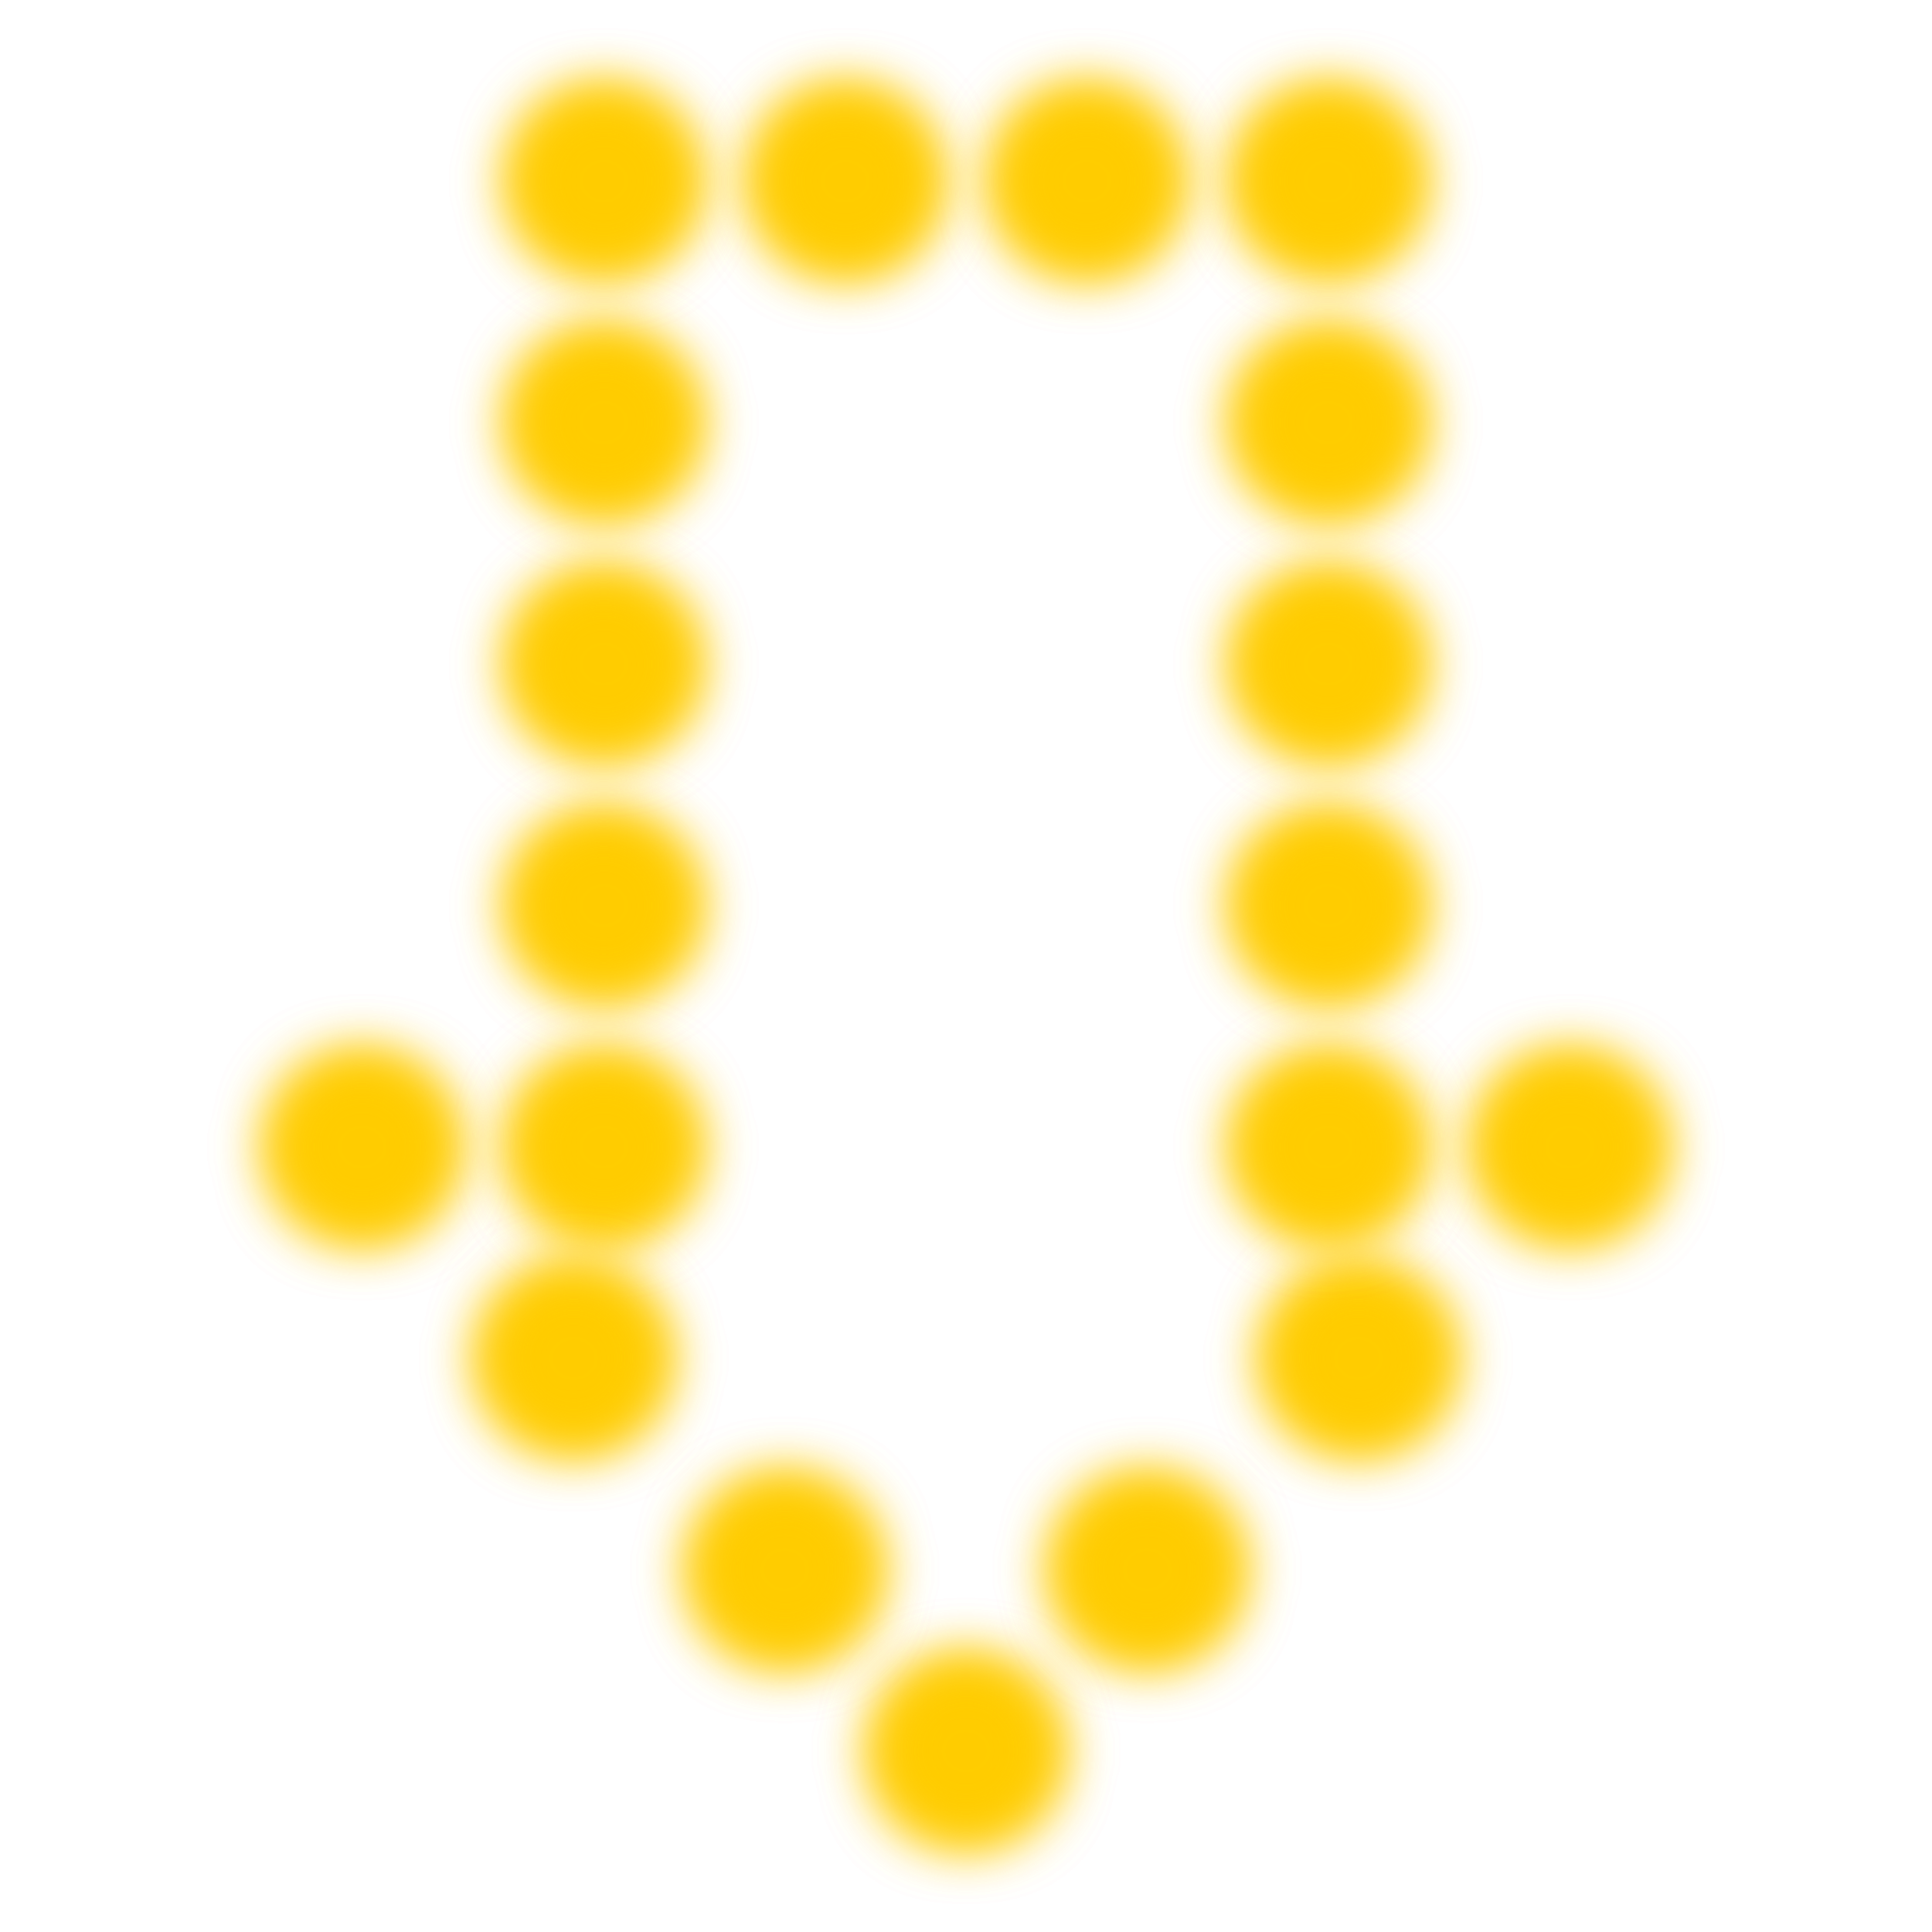
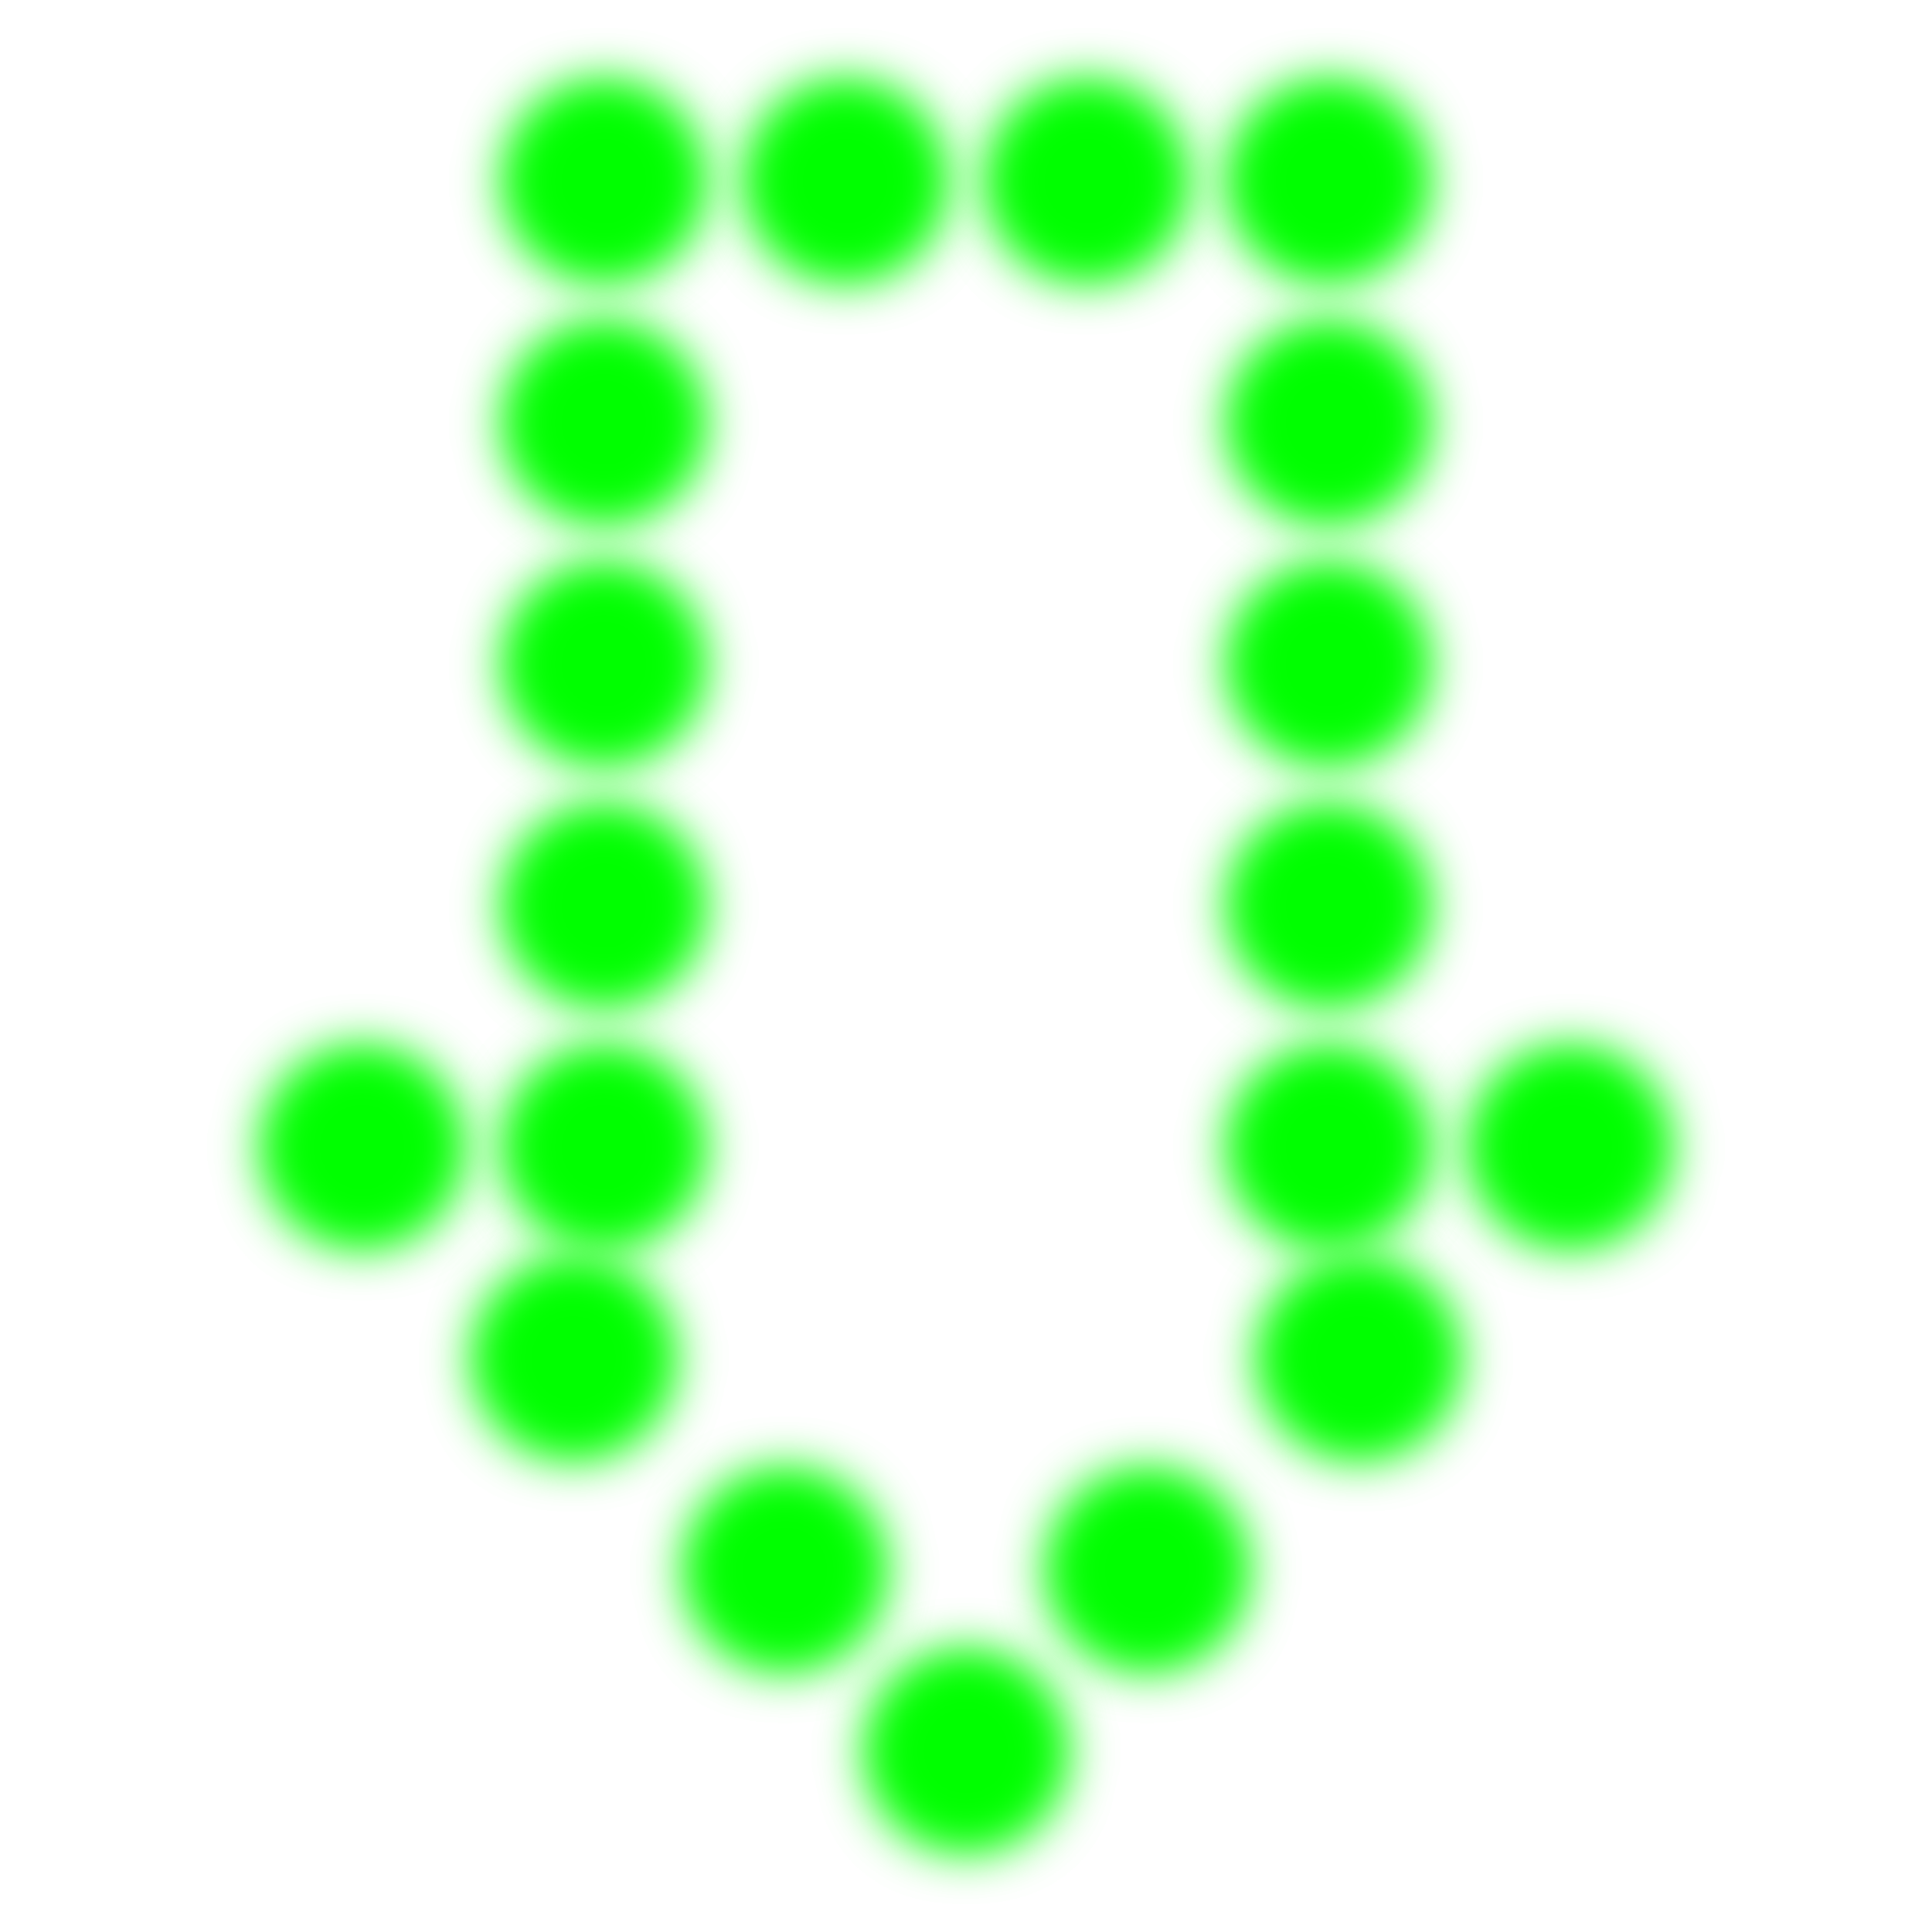
<svg xmlns="http://www.w3.org/2000/svg" xmlns:xlink="http://www.w3.org/1999/xlink" width="32" height="32" id="svg4150" version="1.1" viewBox="0 0 32 32">
  <defs id="defs4152">
    <filter id="filter3877" x="-0.36" width="1.72" y="-0.36" height="1.72">
      <feGaussianBlur stdDeviation="0.3" id="feGaussianBlur3879" />
    </filter>
  </defs>
  <g id="layer1">
-     <g id="g3957" style="fill:#ffcc00">
-       <path transform="matrix(1.5,0,0,1.5,-5,-4.2915346e-8)" d="M 11,2 A 1,1 0 1 1 9,2 1,1 0 1 1 11,2 z" id="path3763" style="fill:#ffcc00;fill-opacity:1;stroke:none;filter:url(#filter3877)" />
-       <use height="32" width="32" transform="translate(6,26)" id="use3825" xlink:href="#path3763" y="0" x="0" style="fill:#ffcc00" />
-       <use height="32" width="32" id="use3827" transform="translate(9,23)" xlink:href="#path3763" y="0" x="0" style="fill:#ffcc00" />
-       <use height="32" width="32" id="use3829" transform="translate(3,23)" xlink:href="#path3763" y="0" x="0" style="fill:#ffcc00" />
-       <use height="32" width="32" id="use3831" transform="translate(0,12)" xlink:href="#path3763" y="0" x="0" style="fill:#ffcc00" />
-       <use height="32" width="32" id="use3833" transform="translate(-4,16)" xlink:href="#path3763" y="0" x="0" style="fill:#ffcc00" />
-       <use height="32" width="32" id="use3835" transform="translate(0,8)" xlink:href="#path3763" y="0" x="0" style="fill:#ffcc00" />
-       <use height="32" width="32" id="use3837" transform="translate(0,4)" xlink:href="#path3763" y="0" x="0" style="fill:#ffcc00" />
-       <use height="32" width="32" id="use3839" transform="translate(0,16)" xlink:href="#path3763" y="0" x="0" style="fill:#ffcc00" />
-       <use height="32" width="32" id="use3841" transform="translate(4,0)" xlink:href="#path3763" y="0" x="0" style="fill:#ffcc00" />
-       <use height="32" width="32" id="use3843" transform="translate(12,12)" xlink:href="#path3763" y="0" x="0" style="fill:#ffcc00" />
-       <use height="32" width="32" id="use3847" transform="translate(-0.5,19.5)" xlink:href="#path3763" y="0" x="0" style="fill:#ffcc00" />
-       <use height="32" width="32" id="use3849" transform="translate(12,0)" xlink:href="#path3763" y="0" x="0" style="fill:#ffcc00" />
-       <use height="32" width="32" id="use3851" transform="translate(12,8)" xlink:href="#path3763" y="0" x="0" style="fill:#ffcc00" />
-       <use height="32" width="32" id="use3855" transform="translate(12.5,19.5)" xlink:href="#path3763" y="0" x="0" style="fill:#ffcc00" />
-       <use height="32" width="32" id="use3857" transform="translate(8,0)" xlink:href="#path3763" y="0" x="0" style="fill:#ffcc00" />
-       <use height="32" width="32" id="use3859" transform="translate(12,4)" xlink:href="#path3763" y="0" x="0" style="fill:#ffcc00" />
-       <use height="32" width="32" id="use3861" transform="translate(12,16)" xlink:href="#path3763" y="0" x="0" style="fill:#ffcc00" />
-       <use height="32" width="32" id="use3863" transform="translate(16,16)" xlink:href="#path3763" y="0" x="0" style="fill:#ffcc00" />
+     <g id="g3957" style="fill:#00ff00">
+       <path transform="matrix(1.5,0,0,1.5,-5,-4.2915346e-8)" d="M 11,2 A 1,1 0 1 1 9,2 1,1 0 1 1 11,2 z" id="path3763" style="fill:#00ff00;fill-opacity:1;stroke:none;filter:url(#filter3877)" />
+       <use height="32" width="32" transform="translate(6,26)" id="use3825" xlink:href="#path3763" y="0" x="0" style="fill:#00ff00" />
+       <use height="32" width="32" id="use3827" transform="translate(9,23)" xlink:href="#path3763" y="0" x="0" style="fill:#00ff00" />
+       <use height="32" width="32" id="use3829" transform="translate(3,23)" xlink:href="#path3763" y="0" x="0" style="fill:#00ff00" />
+       <use height="32" width="32" id="use3831" transform="translate(0,12)" xlink:href="#path3763" y="0" x="0" style="fill:#00ff00" />
+       <use height="32" width="32" id="use3833" transform="translate(-4,16)" xlink:href="#path3763" y="0" x="0" style="fill:#00ff00" />
+       <use height="32" width="32" id="use3835" transform="translate(0,8)" xlink:href="#path3763" y="0" x="0" style="fill:#00ff00" />
+       <use height="32" width="32" id="use3837" transform="translate(0,4)" xlink:href="#path3763" y="0" x="0" style="fill:#00ff00" />
+       <use height="32" width="32" id="use3839" transform="translate(0,16)" xlink:href="#path3763" y="0" x="0" style="fill:#00ff00" />
+       <use height="32" width="32" id="use3841" transform="translate(4,0)" xlink:href="#path3763" y="0" x="0" style="fill:#00ff00" />
+       <use height="32" width="32" id="use3843" transform="translate(12,12)" xlink:href="#path3763" y="0" x="0" style="fill:#00ff00" />
+       <use height="32" width="32" id="use3847" transform="translate(-0.5,19.5)" xlink:href="#path3763" y="0" x="0" style="fill:#00ff00" />
+       <use height="32" width="32" id="use3849" transform="translate(12,0)" xlink:href="#path3763" y="0" x="0" style="fill:#00ff00" />
+       <use height="32" width="32" id="use3851" transform="translate(12,8)" xlink:href="#path3763" y="0" x="0" style="fill:#00ff00" />
+       <use height="32" width="32" id="use3855" transform="translate(12.5,19.5)" xlink:href="#path3763" y="0" x="0" style="fill:#00ff00" />
+       <use height="32" width="32" id="use3857" transform="translate(8,0)" xlink:href="#path3763" y="0" x="0" style="fill:#00ff00" />
+       <use height="32" width="32" id="use3859" transform="translate(12,4)" xlink:href="#path3763" y="0" x="0" style="fill:#00ff00" />
+       <use height="32" width="32" id="use3861" transform="translate(12,16)" xlink:href="#path3763" y="0" x="0" style="fill:#00ff00" />
+       <use height="32" width="32" id="use3863" transform="translate(16,16)" xlink:href="#path3763" y="0" x="0" style="fill:#00ff00" />
    </g>
-     <g id="g3978" style="fill:#ffcc00">
-       <path style="fill:#ffcc00;fill-opacity:1;stroke:none;filter:url(#filter3877)" id="path3980" d="M 11,2 A 1,1 0 1 1 9,2 1,1 0 1 1 11,2 z" transform="matrix(1.5,0,0,1.5,-5,-4.2915346e-8)" />
-       <use x="0" y="0" xlink:href="#path3763" id="use3982" transform="translate(6,26)" width="32" height="32" style="fill:#ffcc00" />
-       <use x="0" y="0" xlink:href="#path3763" transform="translate(9,23)" id="use3984" width="32" height="32" style="fill:#ffcc00" />
-       <use x="0" y="0" xlink:href="#path3763" transform="translate(3,23)" id="use3986" width="32" height="32" style="fill:#ffcc00" />
-       <use x="0" y="0" xlink:href="#path3763" transform="translate(0,12)" id="use3988" width="32" height="32" style="fill:#ffcc00" />
-       <use x="0" y="0" xlink:href="#path3763" transform="translate(-4,16)" id="use3990" width="32" height="32" style="fill:#ffcc00" />
-       <use x="0" y="0" xlink:href="#path3763" transform="translate(0,8)" id="use3992" width="32" height="32" style="fill:#ffcc00" />
-       <use x="0" y="0" xlink:href="#path3763" transform="translate(0,4)" id="use3994" width="32" height="32" style="fill:#ffcc00" />
-       <use x="0" y="0" xlink:href="#path3763" transform="translate(0,16)" id="use3996" width="32" height="32" style="fill:#ffcc00" />
-       <use x="0" y="0" xlink:href="#path3763" transform="translate(4,0)" id="use3998" width="32" height="32" style="fill:#ffcc00" />
-       <use x="0" y="0" xlink:href="#path3763" transform="translate(12,12)" id="use4000" width="32" height="32" style="fill:#ffcc00" />
-       <use x="0" y="0" xlink:href="#path3763" transform="translate(-0.5,19.5)" id="use4002" width="32" height="32" style="fill:#ffcc00" />
-       <use x="0" y="0" xlink:href="#path3763" transform="translate(12,0)" id="use4004" width="32" height="32" style="fill:#ffcc00" />
-       <use x="0" y="0" xlink:href="#path3763" transform="translate(12,8)" id="use4006" width="32" height="32" style="fill:#ffcc00" />
-       <use x="0" y="0" xlink:href="#path3763" transform="translate(12.5,19.5)" id="use4008" width="32" height="32" style="fill:#ffcc00" />
-       <use x="0" y="0" xlink:href="#path3763" transform="translate(8,0)" id="use4010" width="32" height="32" style="fill:#ffcc00" />
-       <use x="0" y="0" xlink:href="#path3763" transform="translate(12,4)" id="use4012" width="32" height="32" style="fill:#ffcc00" />
-       <use x="0" y="0" xlink:href="#path3763" transform="translate(12,16)" id="use4014" width="32" height="32" style="fill:#ffcc00" />
-       <use x="0" y="0" xlink:href="#path3763" transform="translate(16,16)" id="use4016" width="32" height="32" style="fill:#ffcc00" />
+     <g id="g3978" style="fill:#00ff00">
+       <path style="fill:#00ff00;fill-opacity:1;stroke:none;filter:url(#filter3877)" id="path3980" d="M 11,2 A 1,1 0 1 1 9,2 1,1 0 1 1 11,2 z" transform="matrix(1.5,0,0,1.5,-5,-4.2915346e-8)" />
+       <use x="0" y="0" xlink:href="#path3763" id="use3982" transform="translate(6,26)" width="32" height="32" style="fill:#00ff00" />
+       <use x="0" y="0" xlink:href="#path3763" transform="translate(9,23)" id="use3984" width="32" height="32" style="fill:#00ff00" />
+       <use x="0" y="0" xlink:href="#path3763" transform="translate(3,23)" id="use3986" width="32" height="32" style="fill:#00ff00" />
+       <use x="0" y="0" xlink:href="#path3763" transform="translate(0,12)" id="use3988" width="32" height="32" style="fill:#00ff00" />
+       <use x="0" y="0" xlink:href="#path3763" transform="translate(-4,16)" id="use3990" width="32" height="32" style="fill:#00ff00" />
+       <use x="0" y="0" xlink:href="#path3763" transform="translate(0,8)" id="use3992" width="32" height="32" style="fill:#00ff00" />
+       <use x="0" y="0" xlink:href="#path3763" transform="translate(0,4)" id="use3994" width="32" height="32" style="fill:#00ff00" />
+       <use x="0" y="0" xlink:href="#path3763" transform="translate(0,16)" id="use3996" width="32" height="32" style="fill:#00ff00" />
+       <use x="0" y="0" xlink:href="#path3763" transform="translate(4,0)" id="use3998" width="32" height="32" style="fill:#00ff00" />
+       <use x="0" y="0" xlink:href="#path3763" transform="translate(12,12)" id="use4000" width="32" height="32" style="fill:#00ff00" />
+       <use x="0" y="0" xlink:href="#path3763" transform="translate(-0.5,19.5)" id="use4002" width="32" height="32" style="fill:#00ff00" />
+       <use x="0" y="0" xlink:href="#path3763" transform="translate(12,0)" id="use4004" width="32" height="32" style="fill:#00ff00" />
+       <use x="0" y="0" xlink:href="#path3763" transform="translate(12,8)" id="use4006" width="32" height="32" style="fill:#00ff00" />
+       <use x="0" y="0" xlink:href="#path3763" transform="translate(12.5,19.5)" id="use4008" width="32" height="32" style="fill:#00ff00" />
+       <use x="0" y="0" xlink:href="#path3763" transform="translate(8,0)" id="use4010" width="32" height="32" style="fill:#00ff00" />
+       <use x="0" y="0" xlink:href="#path3763" transform="translate(12,4)" id="use4012" width="32" height="32" style="fill:#00ff00" />
+       <use x="0" y="0" xlink:href="#path3763" transform="translate(12,16)" id="use4014" width="32" height="32" style="fill:#00ff00" />
+       <use x="0" y="0" xlink:href="#path3763" transform="translate(16,16)" id="use4016" width="32" height="32" style="fill:#00ff00" />
    </g>
  </g>
</svg>
